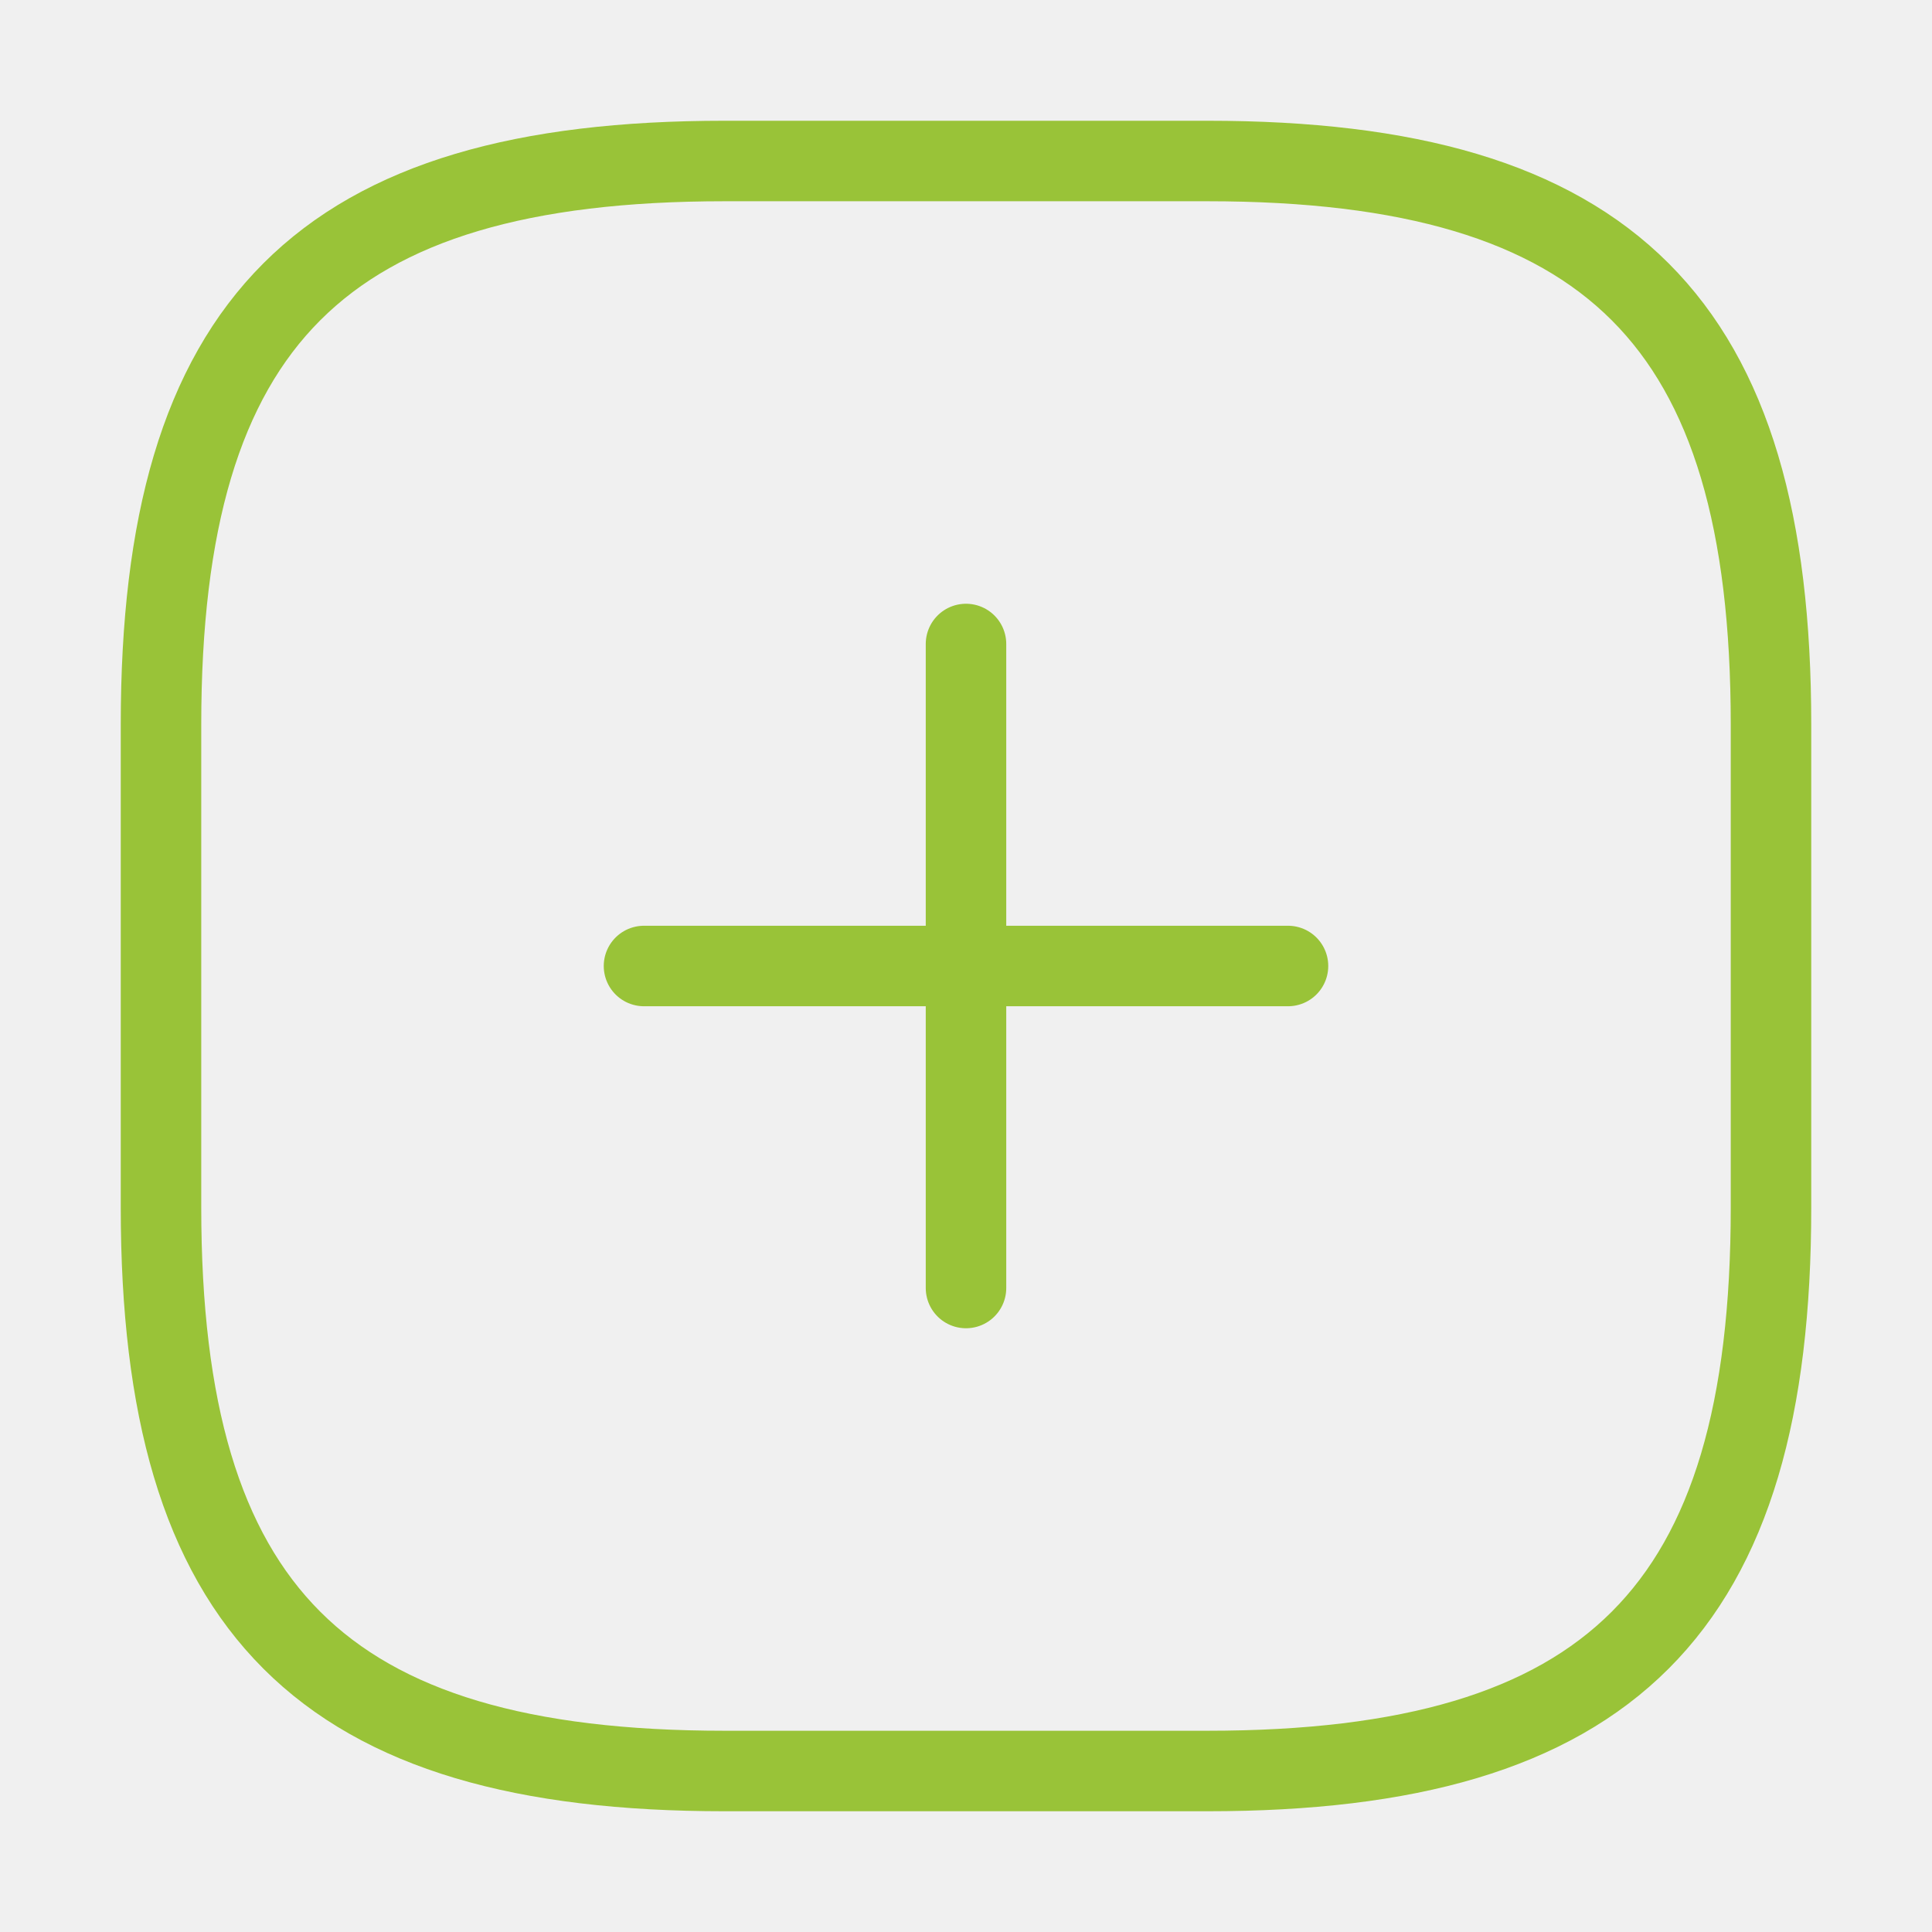
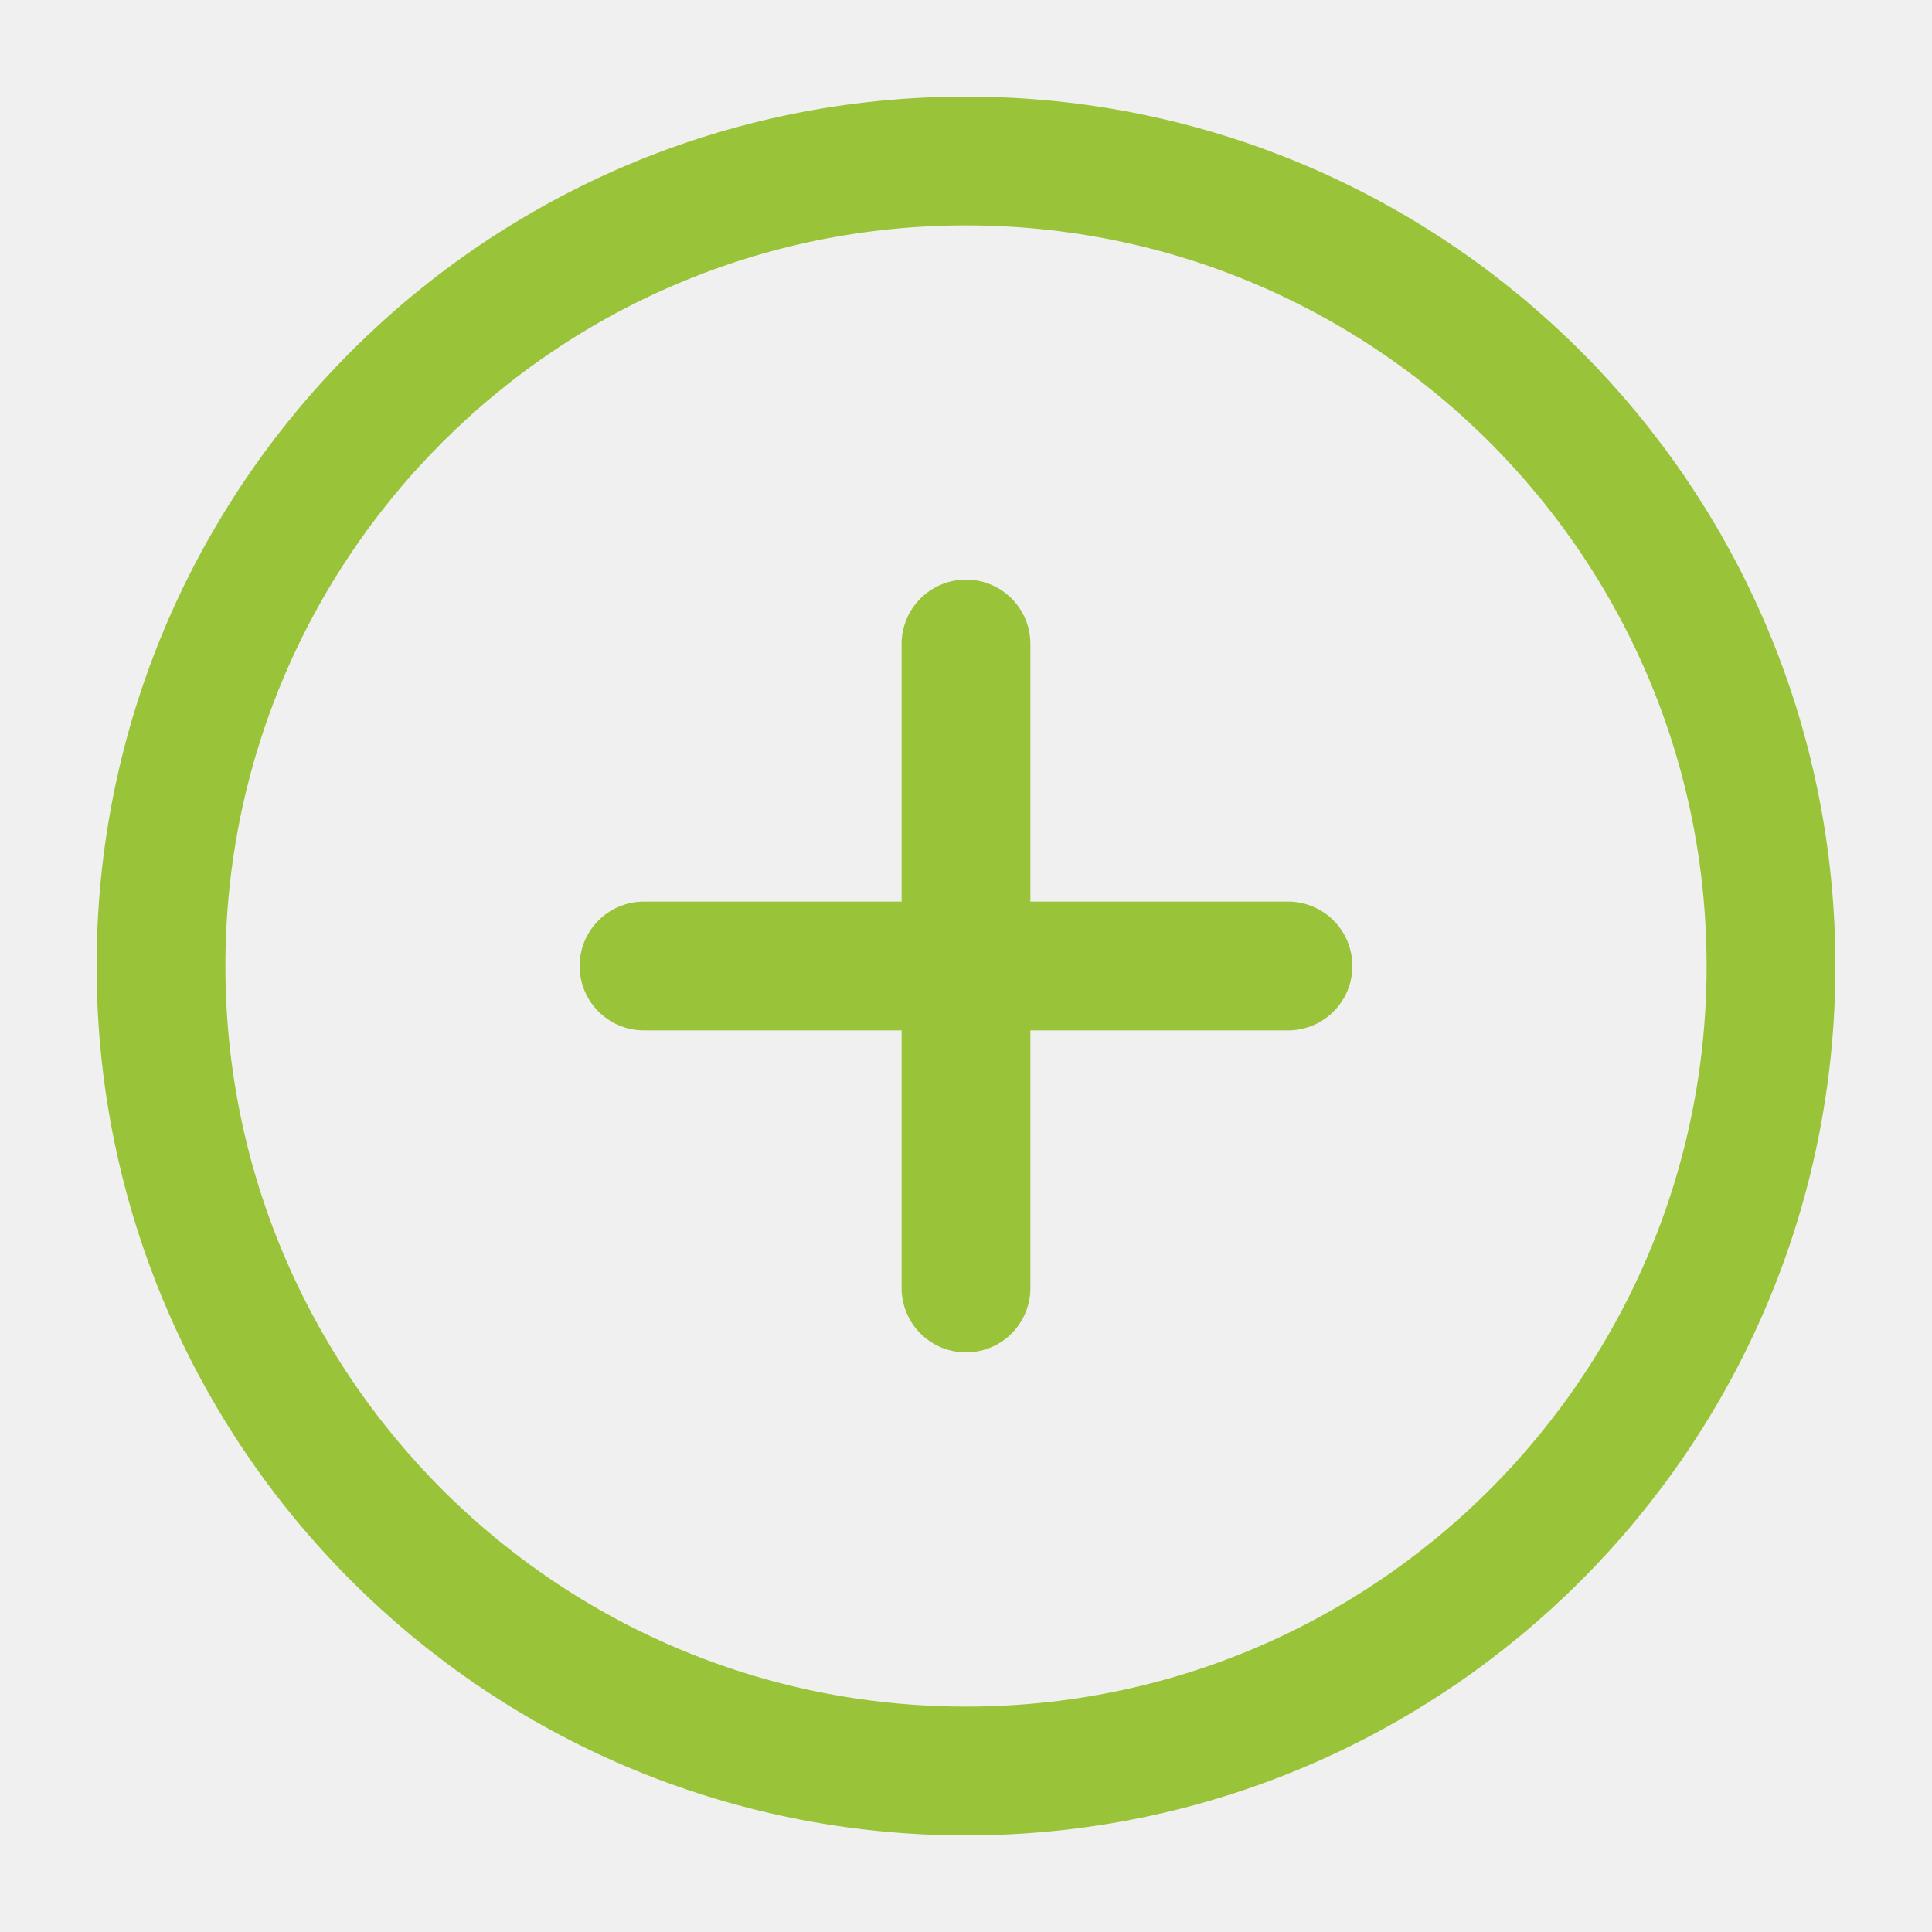
- <svg xmlns="http://www.w3.org/2000/svg" width="24" height="24" viewBox="0 0 24 24" fill="none">
-   <path d="M8 12H16" stroke="#99C338" stroke-linecap="round" stroke-linejoin="round" />
-   <path d="M12 16V8" stroke="#99C338" stroke-linecap="round" stroke-linejoin="round" />
-   <path d="M9 22H15C20 22 22 20 22 15V9C22 4 20 2 15 2H9C4 2 2 4 2 9V15C2 20 4 22 9 22Z" stroke="#99C338" stroke-linecap="round" stroke-linejoin="round" />
+ <svg xmlns="http://www.w3.org/2000/svg" width="15" height="15" viewBox="0 0 15 15" fill="none">
+   <g clip-path="url(#clip0_4_464)">
+     <path d="M7.5 13.75C10.952 13.75 13.75 10.952 13.75 7.5C13.75 4.048 10.952 1.25 7.5 1.25C4.048 1.25 1.25 4.048 1.25 7.5C1.25 10.952 4.048 13.75 7.5 13.75Z" stroke="#99C339" stroke-linecap="round" stroke-linejoin="round" />
+     <path d="M7.5 5V10" stroke="#99C339" stroke-linecap="round" stroke-linejoin="round" />
+     <path d="M5 7.5H10" stroke="#99C339" stroke-linecap="round" stroke-linejoin="round" />
+   </g>
+   <defs>
+     <clipPath id="clip0_4_464">
+       <rect width="15" height="15" fill="white" />
+     </clipPath>
+   </defs>
</svg>
